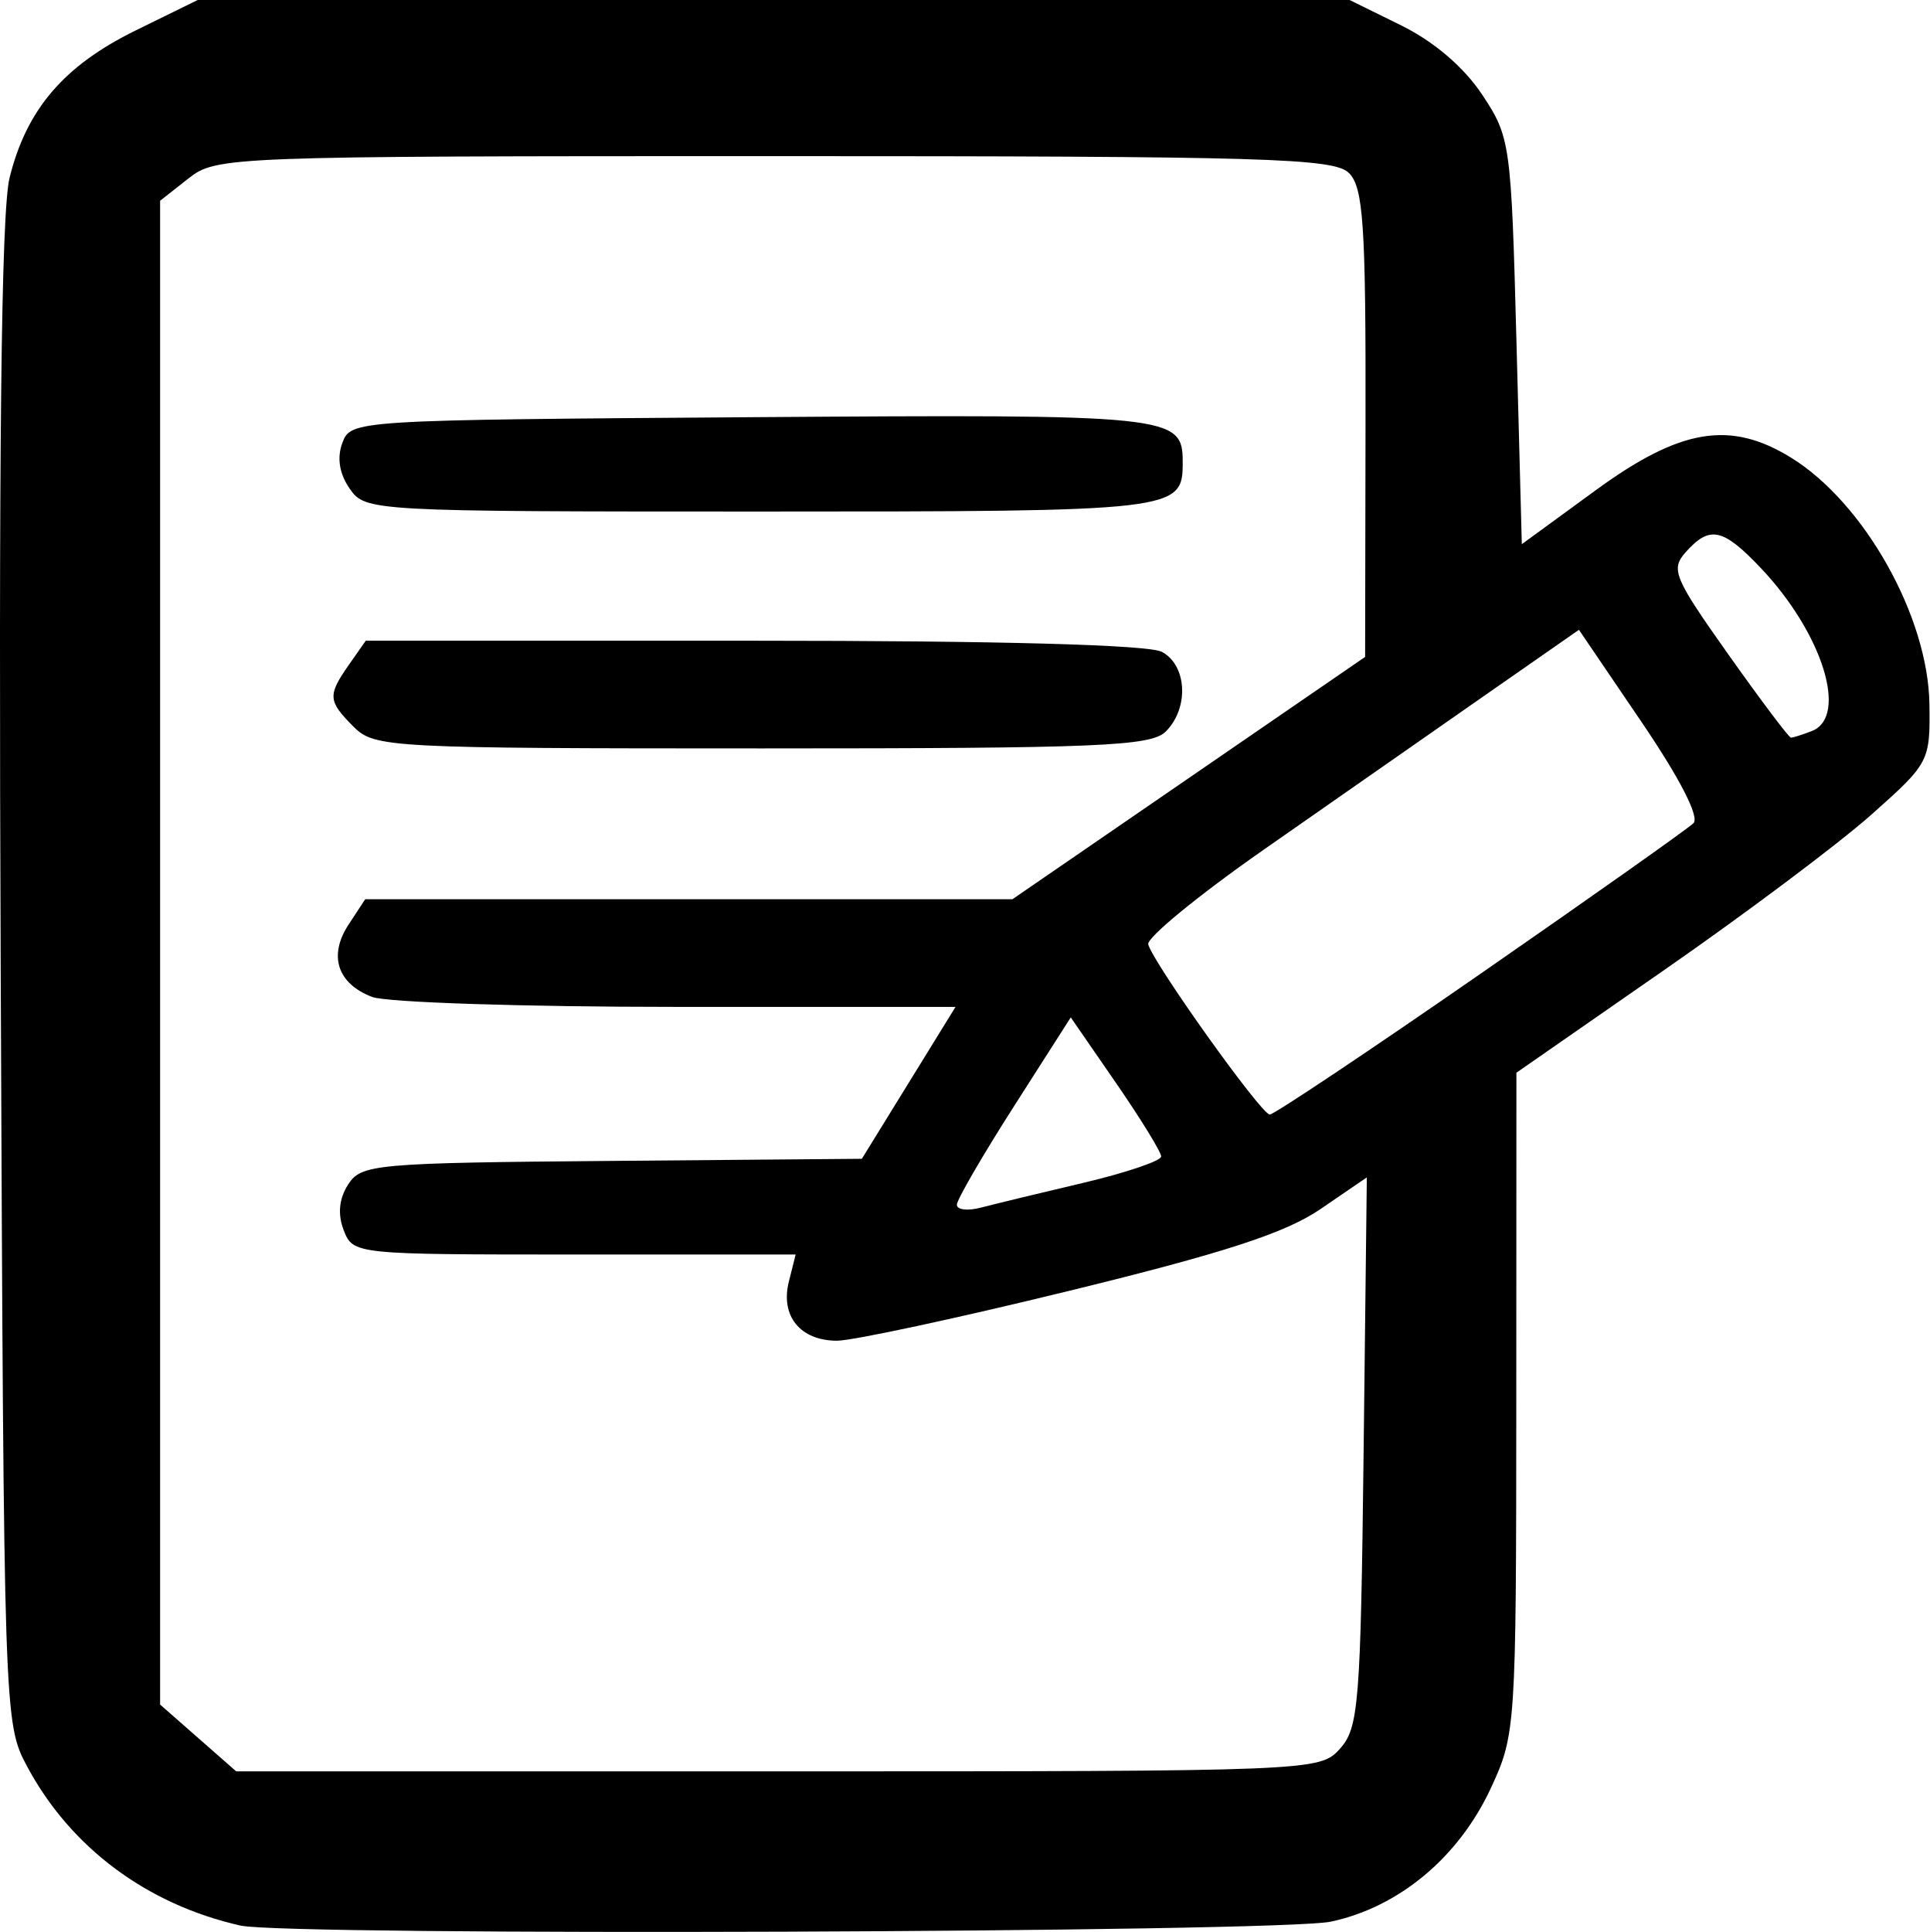
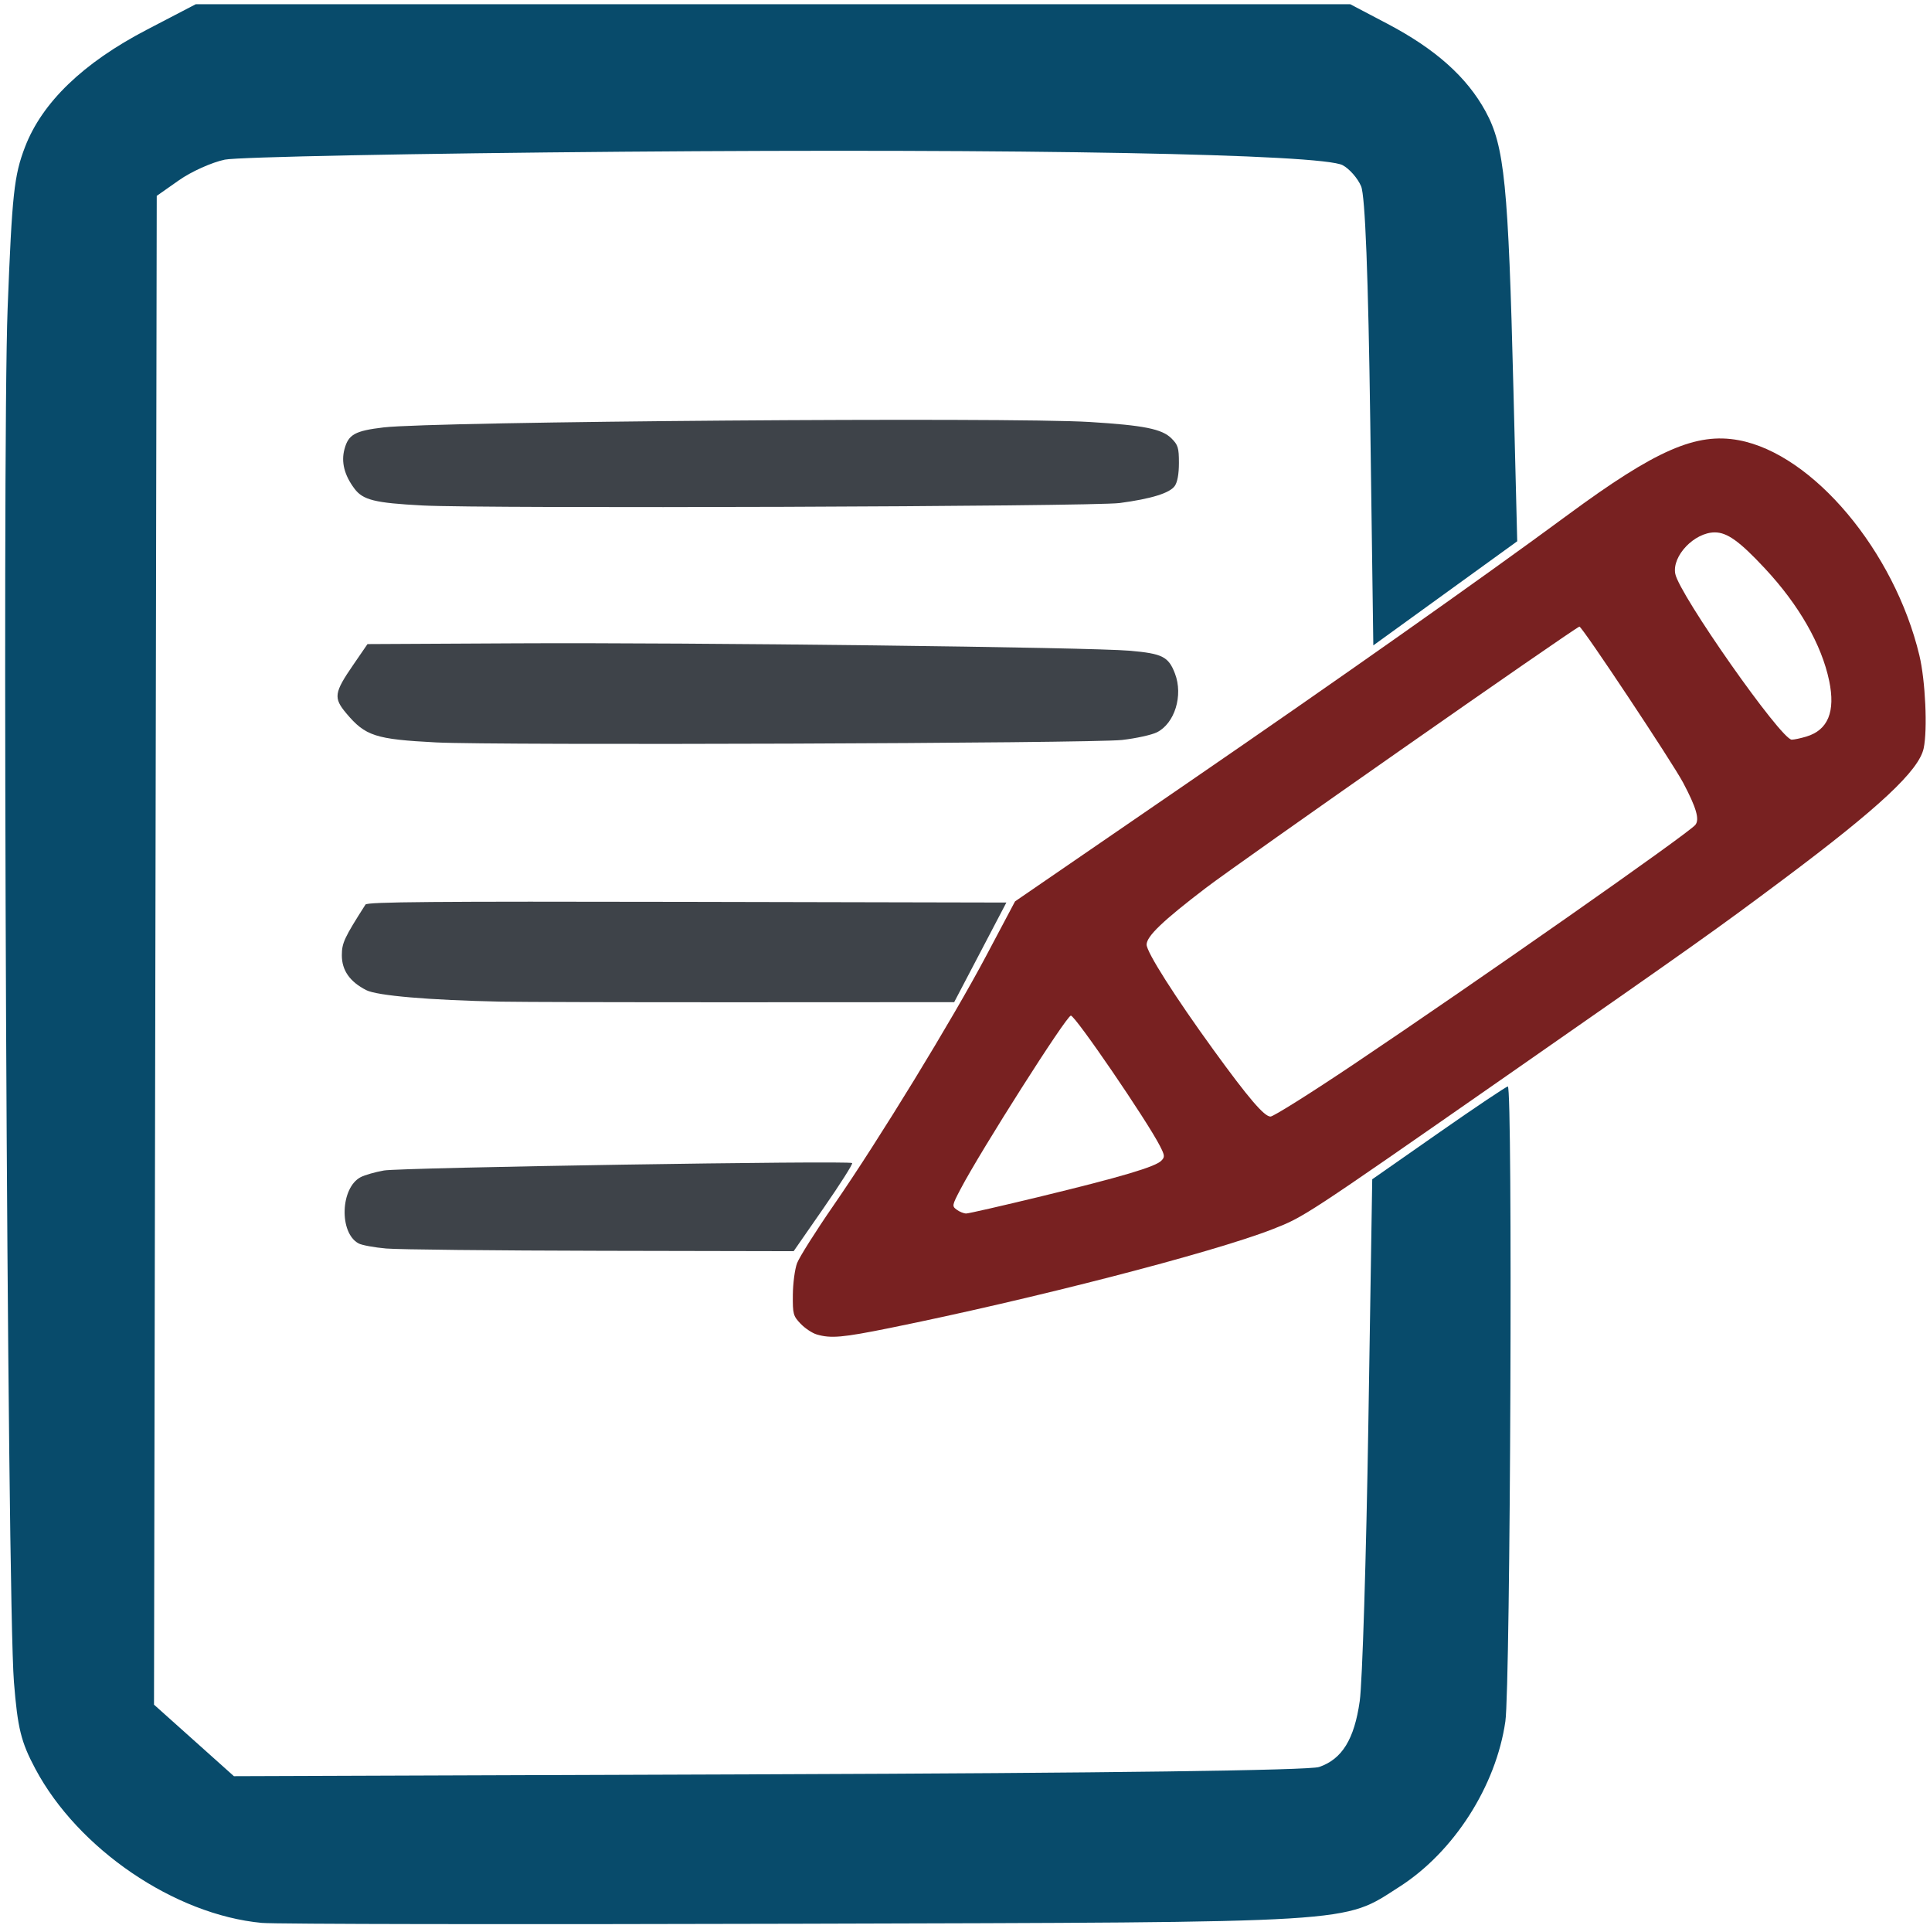
<svg xmlns="http://www.w3.org/2000/svg" width="47.422mm" height="47.469mm" viewBox="0 0 47.422 47.469" version="1.1" id="svg8">
  <defs id="defs2" />
  <g id="layer1" transform="translate(-16.66828,-5.334671)">
-     <path style="fill:#000000;stroke-width:0.265" d="m 22.584,52.647 c -2.301,-0.517 -4.182,-1.917 -5.248,-3.909 -0.57,-1.064 -0.573,-1.179 -0.65,-19.459 -0.054,-12.887 0.011,-18.745 0.218,-19.579 0.417,-1.68 1.335,-2.752 3.098,-3.617 l 1.524,-0.748 h 14.155 14.155 l 1.274,0.627 c 0.799,0.394 1.539,1.027 1.984,1.699 0.693,1.045 0.713,1.195 0.842,6.058 l 0.132,4.986 1.82,-1.328 c 2.081,-1.518 3.303,-1.72 4.801,-0.795 1.798,1.111 3.365,3.904 3.396,6.051 0.02,1.409 -0.001,1.451 -1.427,2.718 -0.796,0.708 -3.084,2.424 -5.085,3.813 l -3.638,2.527 -0.003,8.12 c -0.003,7.977 -0.014,8.144 -0.627,9.462 -0.79,1.697 -2.253,2.917 -3.927,3.276 -1.254,0.269 -25.638,0.357 -26.797,0.097 z m 27.013,-4.345 c 0.463,-0.511 0.51,-1.103 0.583,-7.298 l 0.079,-6.741 -1.137,0.777 c -0.862,0.589 -2.353,1.075 -6.164,2.007 -2.765,0.677 -5.34,1.23 -5.722,1.229 -0.901,-0.002 -1.394,-0.607 -1.181,-1.453 l 0.167,-0.665 h -5.438 c -5.394,0 -5.439,-0.005 -5.668,-0.595 -0.153,-0.394 -0.117,-0.774 0.107,-1.124 0.32,-0.502 0.657,-0.532 6.482,-0.581 l 6.144,-0.052 1.151,-1.866 1.151,-1.866 h -6.846 c -3.766,0 -7.136,-0.11 -7.489,-0.244 -0.857,-0.326 -1.082,-1.014 -0.582,-1.777 l 0.409,-0.624 h 7.953 7.953 l 4.334,-2.977 4.334,-2.977 0.01,-5.736 c 0.009,-4.871 -0.053,-5.798 -0.406,-6.152 -0.367,-0.367 -2.014,-0.416 -14.12,-0.416 -13.463,0 -13.716,0.01 -14.401,0.548 l -0.697,0.548 v 18.474 18.474 l 0.935,0.821 0.935,0.821 h 13.311 c 13.192,0 13.316,-0.005 13.815,-0.556 z m -24.235,-25.108 c -0.637,-0.637 -0.647,-0.772 -0.117,-1.529 l 0.412,-0.588 h 9.527 c 6.061,0 9.714,0.1 10.039,0.274 0.619,0.331 0.671,1.381 0.096,1.956 -0.363,0.363 -1.633,0.416 -9.922,0.416 -9.153,0 -9.526,-0.02 -10.035,-0.529 z m -0.098,-5.851 c -0.255,-0.365 -0.319,-0.757 -0.183,-1.124 0.207,-0.561 0.274,-0.565 10.069,-0.634 10.365,-0.073 10.584,-0.05 10.584,1.107 0,1.199 -0.105,1.211 -10.357,1.211 -9.599,0 -9.727,-0.007 -10.114,-0.56 z m 18.023,17.055 c 1.055,-0.249 1.918,-0.541 1.918,-0.649 0,-0.108 -0.5,-0.921 -1.111,-1.807 l -1.111,-1.61 -1.397,2.186 c -0.768,1.202 -1.399,2.289 -1.402,2.415 -0.003,0.126 0.263,0.159 0.59,0.073 0.327,-0.086 1.459,-0.36 2.514,-0.608 z m 9.763,-5.136 c 2.743,-1.901 5.099,-3.567 5.236,-3.701 0.154,-0.151 -0.335,-1.103 -1.283,-2.498 l -1.531,-2.254 -2.422,1.687 c -1.332,0.928 -3.731,2.602 -5.332,3.72 -1.601,1.118 -2.875,2.163 -2.831,2.322 0.128,0.469 2.779,4.181 2.986,4.181 0.104,0 2.434,-1.556 5.177,-3.457 z m 8.141,-5.964 c 0.911,-0.35 0.27,-2.404 -1.25,-4.007 -0.93,-0.98 -1.253,-1.05 -1.839,-0.397 -0.383,0.427 -0.303,0.622 1.037,2.514 0.799,1.128 1.493,2.051 1.543,2.051 0.05,0 0.279,-0.072 0.51,-0.161 z" id="path826" />
+     <path style="opacity:1;vector-effect:none;fill:#084b6b;fill-opacity:1;stroke:#084b6b;stroke-width:0;stroke-linecap:round;stroke-linejoin:miter;stroke-miterlimit:4;stroke-dasharray:none;stroke-dashoffset:0;stroke-opacity:1;paint-order:stroke markers fill" d="M 24.313,178.565 C 16.218,177.806 7.253,171.708 3.284,164.261 1.949,161.757 1.639,160.501 1.294,156.188 0.662,148.291 0.175,42.335 0.708,28.642 1.122,18 1.305,16.303 2.325,13.645 3.913,9.51 7.726,5.838 13.623,2.767 l 4.56,-2.375 h 53.616 53.616 l 3.448,1.812 c 4.47,2.349 7.391,4.957 9.129,8.15 1.753,3.221 2.106,6.754 2.583,25.849 l 0.351,14.061 -6.683,4.834 -6.683,4.834 -0.283,-20.645 c -0.187,-13.688 -0.474,-21.098 -0.851,-21.99 -0.313,-0.74 -1.083,-1.62 -1.711,-1.956 -1.94,-1.038 -29.636,-1.556 -66.906,-1.252 -19.113,0.156 -35.73,0.487 -36.928,0.736 -1.198,0.249 -3.11,1.107 -4.25,1.908 l -2.072,1.456 -0.127,70.055 -0.127,70.055 3.711,3.321 3.711,3.321 49.666,-0.177 c 31.309,-0.111 50.208,-0.362 51.132,-0.677 2.13,-0.726 3.273,-2.579 3.773,-6.121 0.243,-1.717 0.603,-13.322 0.801,-25.789 l 0.36,-22.667 6.171,-4.309 c 3.394,-2.37 6.285,-4.309 6.425,-4.309 0.461,0 0.244,55.682 -0.23,58.962 -0.869,6.012 -4.784,12.123 -9.84,15.357 -5.333,3.412 -3.289,3.286 -55.926,3.433 -26.125,0.073 -48.513,0.038 -49.75,-0.079 z" id="path987" transform="matrix(0.2645833,0,0,0.2645833,16.66828,5.334671)" />
+     <path style="opacity:1;vector-effect:none;fill:#782121;fill-opacity:1;stroke:#084b6b;stroke-width:0;stroke-linecap:round;stroke-linejoin:miter;stroke-miterlimit:4;stroke-dasharray:none;stroke-dashoffset:0;stroke-opacity:1;paint-order:stroke markers fill" d="m 75.867,123.922 c -0.418,-0.121 -1.093,-0.569 -1.5,-0.995 -0.694,-0.725 -0.74,-0.896 -0.724,-2.694 0.009,-1.056 0.184,-2.37 0.387,-2.92 0.204,-0.55 1.73,-2.969 3.392,-5.375 4.251,-6.154 11.015,-17.212 14.18,-23.179 l 2.68,-5.054 15.922,-10.927 c 14.155,-9.714 27.259,-18.95 35.422,-24.966 8.183,-6.031 11.93,-7.667 15.877,-6.933 6.889,1.281 14.456,10.291 16.777,19.978 0.559,2.332 0.769,6.888 0.399,8.633 -0.439,2.065 -4.142,5.522 -13.053,12.183 -6.258,4.679 -7.963,5.888 -25.71,18.247 -18.853,13.128 -18.777,13.078 -21.736,14.235 -5.547,2.167 -22.35,6.501 -35.554,9.171 -4.37,0.884 -5.447,0.979 -6.759,0.597 z M 96.76,111.084 c 7.383,-1.79 10.535,-2.725 11.104,-3.294 0.343,-0.343 0.331,-0.483 -0.118,-1.363 -1.203,-2.358 -7.87,-12.114 -8.279,-12.114 -0.402,0 -8.37,12.527 -10.253,16.12 -0.791,1.51 -0.802,1.571 -0.342,1.908 0.261,0.191 0.654,0.348 0.873,0.348 0.219,0 3.375,-0.722 7.015,-1.604 z M 125.688,98.865 c 11.508,-7.72 31.103,-21.445 31.779,-22.26 0.416,-0.501 0.101,-1.594 -1.128,-3.918 -0.994,-1.878 -9.377,-14.493 -9.634,-14.497 -0.28,-0.004 -31.57,21.876 -34.703,24.267 -4,3.053 -5.5,4.489 -5.5,5.263 0,0.702 2.638,4.851 6.234,9.806 3.241,4.466 4.692,6.161 5.274,6.161 0.269,0 3.724,-2.17 7.678,-4.823 z m 42.089,-30.464 c 2.018,-0.605 2.721,-2.316 2.126,-5.173 -0.703,-3.37 -2.807,-7.05 -5.971,-10.441 -2.35,-2.519 -3.505,-3.349 -4.654,-3.348 -1.895,0.002 -3.983,2.184 -3.673,3.839 0.361,1.923 9.831,15.41 10.82,15.41 0.217,0 0.826,-0.129 1.353,-0.287 z" id="path989" transform="matrix(0.2645833,0,0,0.2645833,16.66828,5.334671)" />
+     <path style="opacity:1;vector-effect:none;fill:#3e4349;fill-opacity:1;stroke:#084b6b;stroke-width:0;stroke-linecap:round;stroke-linejoin:miter;stroke-miterlimit:4;stroke-dasharray:none;stroke-dashoffset:0;stroke-opacity:1;paint-order:stroke markers fill" d="m 39.252,46.94 c -4.454,-0.235 -5.54,-0.505 -6.337,-1.573 -0.937,-1.255 -1.24,-2.465 -0.917,-3.664 0.366,-1.36 0.976,-1.698 3.634,-2.013 4.695,-0.556 58.068,-0.966 65.586,-0.503 5.043,0.31 6.717,0.647 7.597,1.526 0.606,0.605 0.688,0.875 0.688,2.275 0,1.029 -0.136,1.783 -0.387,2.141 -0.462,0.66 -2.184,1.193 -5.113,1.583 -2.508,0.334 -58.972,0.533 -64.75,0.228 z" id="path991" transform="matrix(0.2645833,0,0,0.2645833,16.66828,5.334671)" />
+     <path style="opacity:1;vector-effect:none;fill:#3e4349;fill-opacity:1;stroke:#084b6b;stroke-width:0;stroke-linecap:round;stroke-linejoin:miter;stroke-miterlimit:4;stroke-dasharray:none;stroke-dashoffset:0;stroke-opacity:1;paint-order:stroke markers fill" d="m 40.502,68.943 c -5.63,-0.291 -6.564,-0.593 -8.335,-2.7 -1.208,-1.438 -1.141,-1.908 0.649,-4.512 l 1.319,-1.919 13.871,-0.071 c 16.329,-0.084 53.245,0.363 56.955,0.689 3.013,0.265 3.576,0.551 4.175,2.12 0.777,2.034 -0.022,4.63 -1.68,5.455 -0.489,0.243 -1.945,0.563 -3.234,0.71 -2.779,0.317 -58.161,0.515 -63.72,0.228 z" id="path993" transform="matrix(0.2645833,0,0,0.2645833,16.66828,5.334671)" />
+     <path style="opacity:1;vector-effect:none;fill:#3e4349;fill-opacity:1;stroke:#084b6b;stroke-width:0;stroke-linecap:round;stroke-linejoin:miter;stroke-miterlimit:4;stroke-dasharray:none;stroke-dashoffset:0;stroke-opacity:1;paint-order:stroke markers fill" d="m 46.502,93.015 c -6.672,-0.141 -11.471,-0.552 -12.484,-1.069 -1.523,-0.777 -2.266,-1.837 -2.266,-3.232 0,-1.147 0.221,-1.621 2.196,-4.715 0.159,-0.249 6.299,-0.3 29.864,-0.25 l 29.664,0.064 -2.424,4.625 -2.424,4.625 -19.5,0.009 c -10.725,0.005 -20.906,-0.021 -22.625,-0.057 z" id="path995" transform="matrix(0.2645833,0,0,0.2645833,16.66828,5.334671)" />
+     <path style="opacity:1;vector-effect:none;fill:#3e4349;fill-opacity:1;stroke:#084b6b;stroke-width:0;stroke-linecap:round;stroke-linejoin:miter;stroke-miterlimit:4;stroke-dasharray:none;stroke-dashoffset:0;stroke-opacity:1;paint-order:stroke markers fill" d="m 35.869,115.94 c -1.104,-0.097 -2.256,-0.309 -2.56,-0.471 -1.83,-0.98 -1.694,-5.18 0.199,-6.159 0.379,-0.196 1.348,-0.473 2.154,-0.615 1.57,-0.277 43.241,-0.939 43.49,-0.691 0.08,0.08 -1.11,1.954 -2.644,4.165 l -2.79,4.019 -17.92,-0.036 c -9.856,-0.02 -18.824,-0.115 -19.928,-0.212 z" id="path997" transform="matrix(0.2645833,0,0,0.2645833,16.66828,5.334671)" />
  </g>
</svg>
